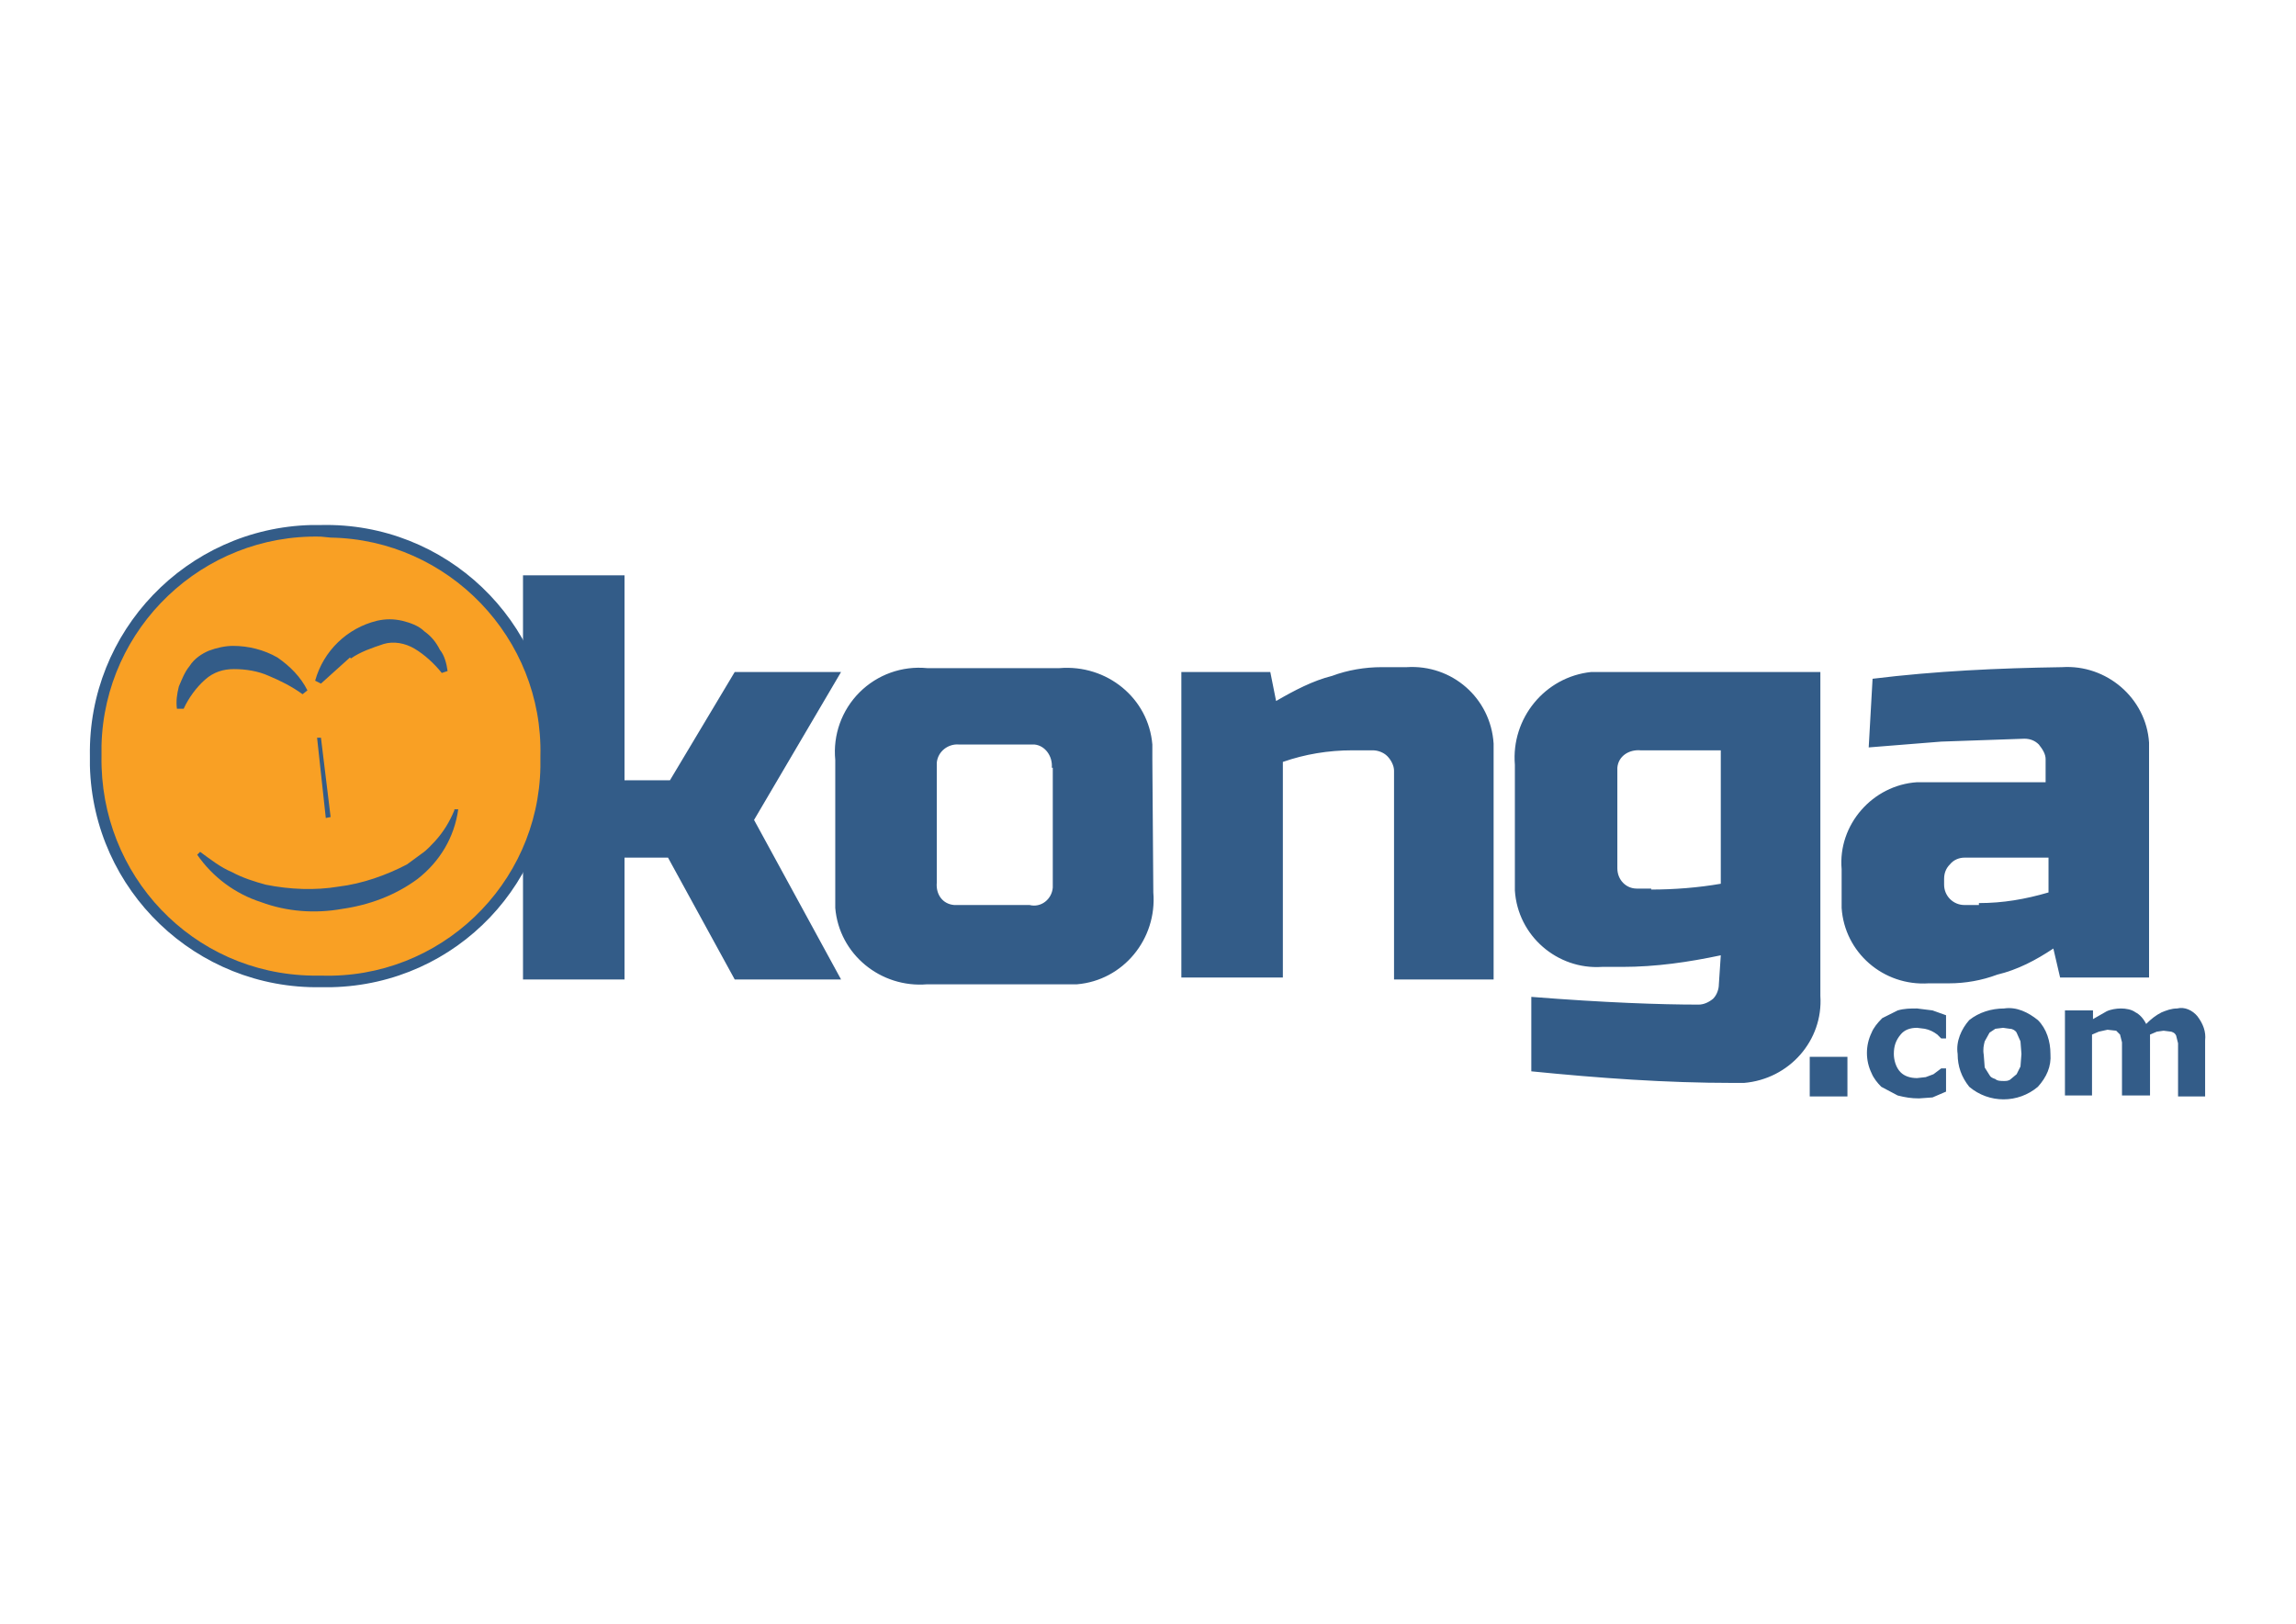
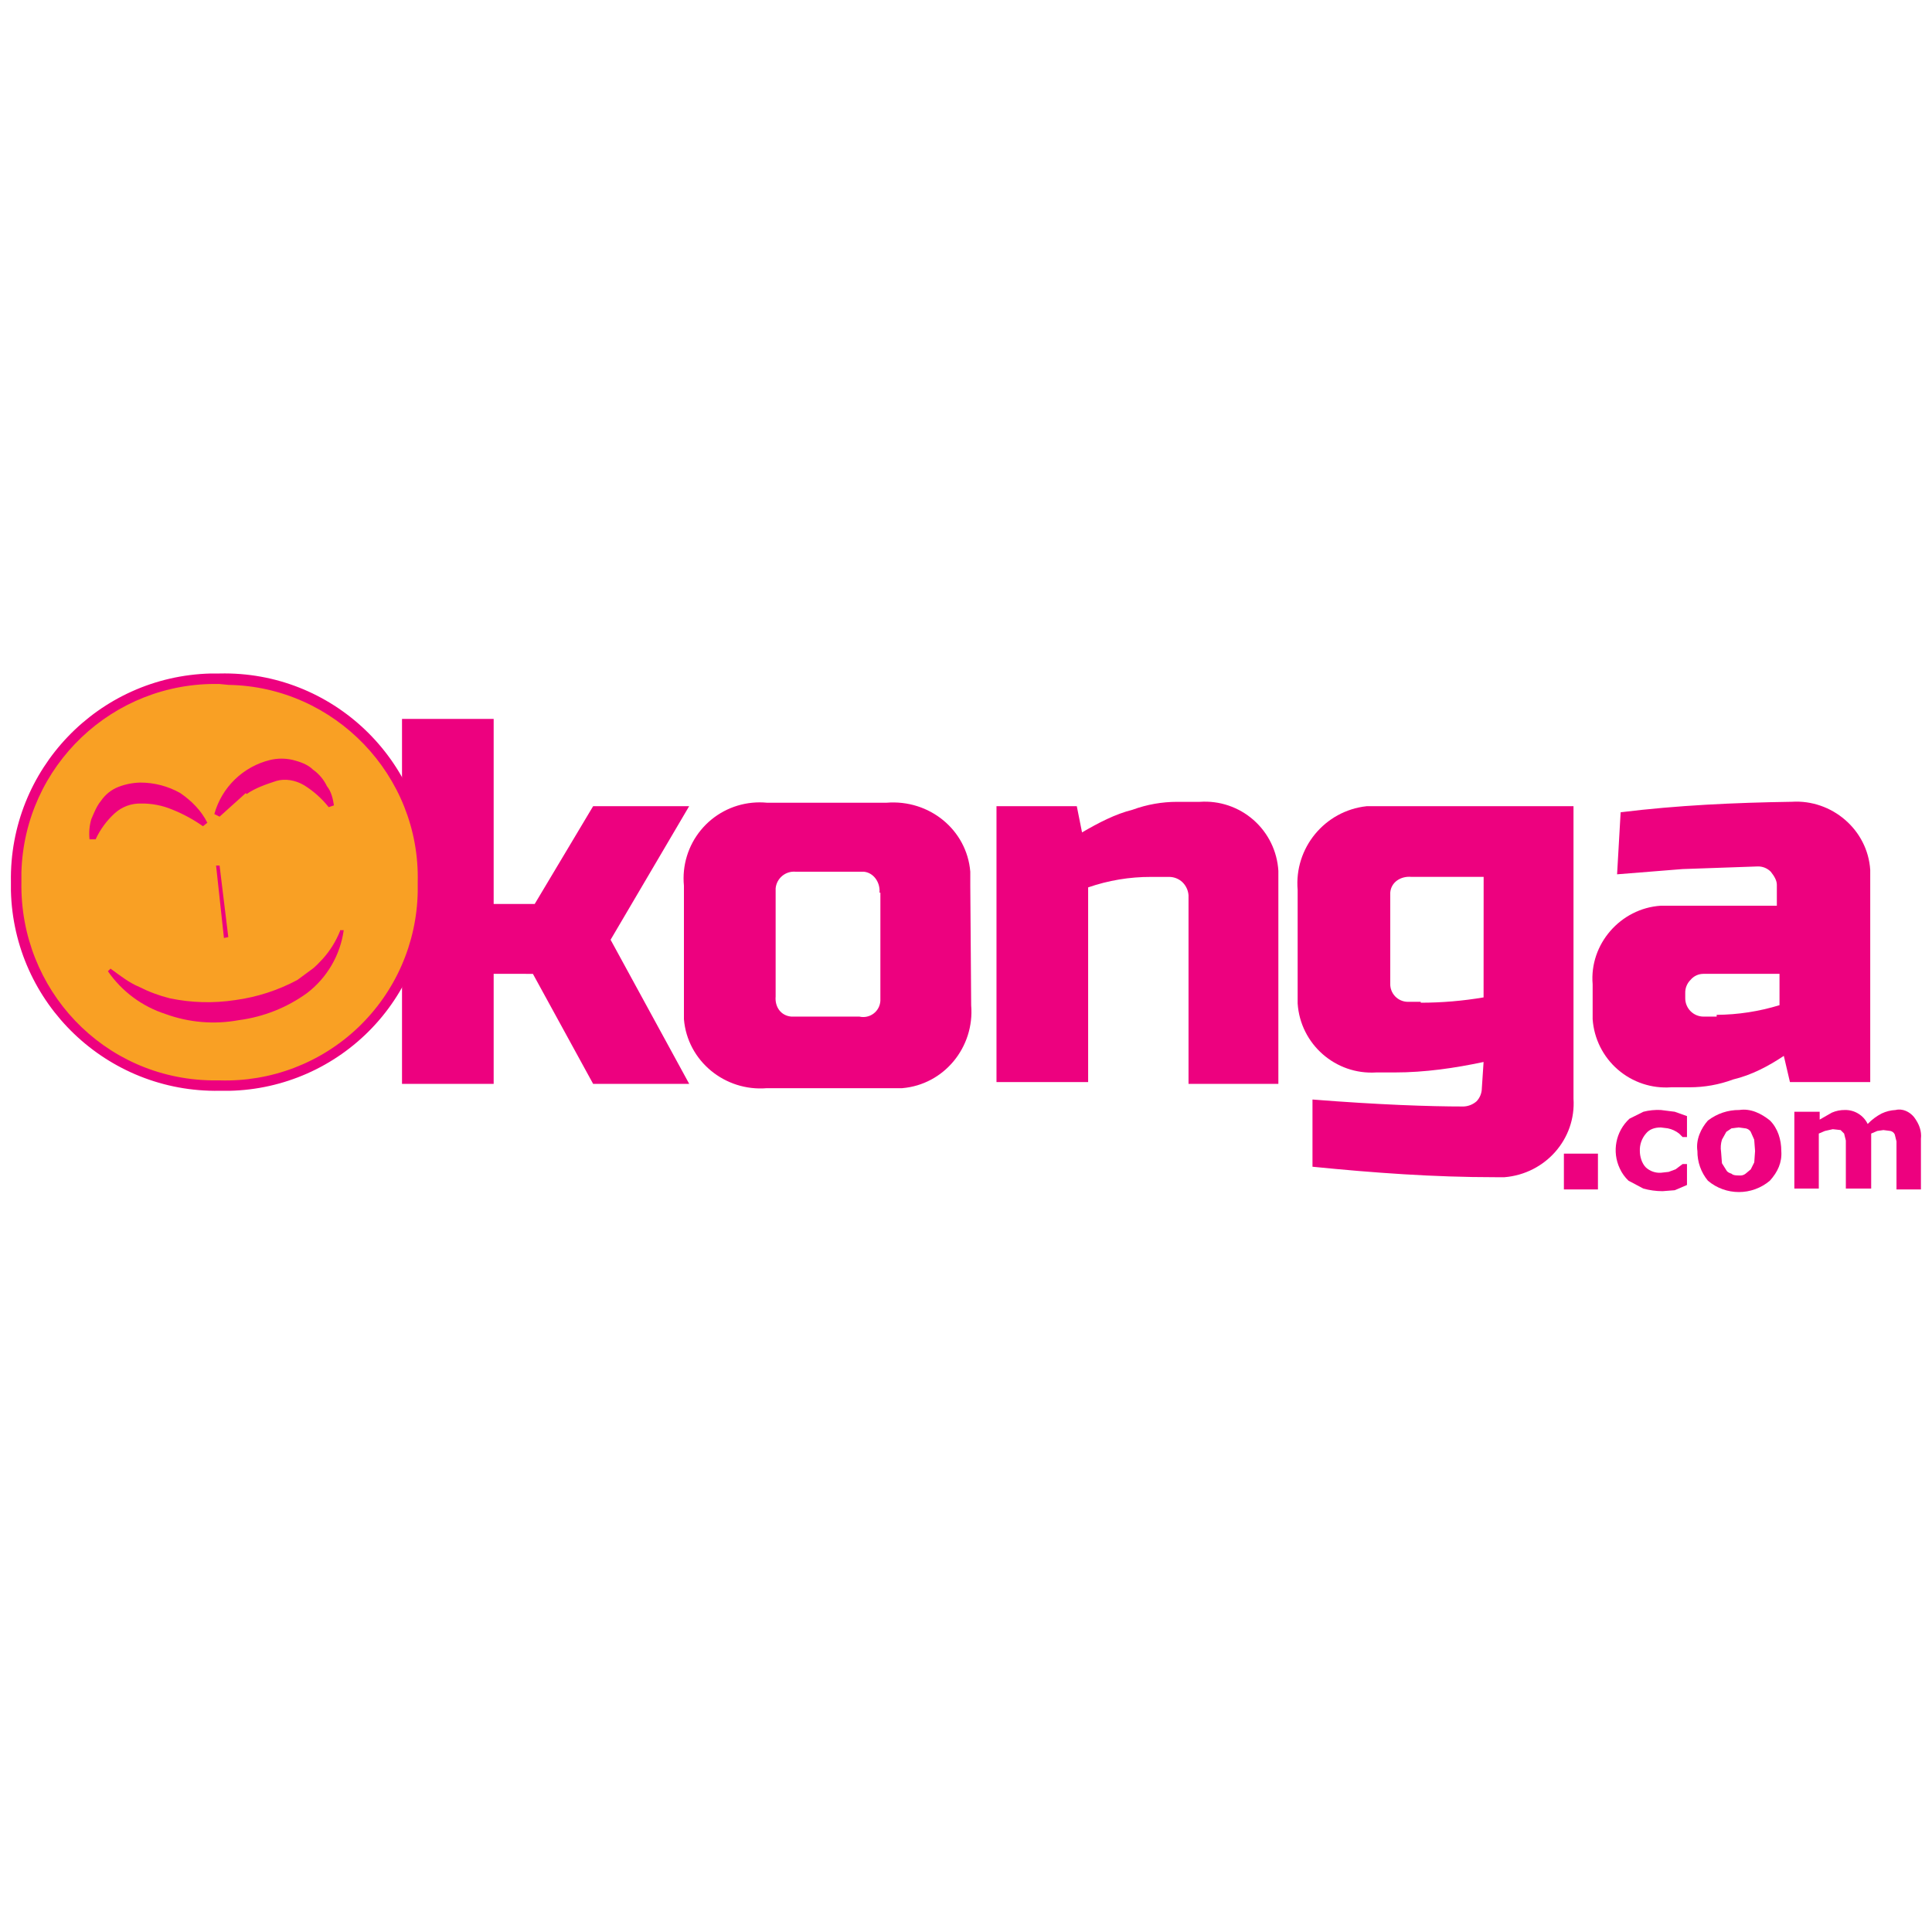
- <svg xmlns="http://www.w3.org/2000/svg" width="2375" height="1679" fill="none">
-   <path d="M646 887v126H541V595h105v212h47l67-112h110l-90 153 90 165H760l-69-126h-45z" fill="#335C88" />
-   <path d="M1193 923c4 48-31 91-79 95H959c-48 4-91-31-95-79V786a87 87 0 0 1 95-95h137c49-4 92 31 96 79v16l1 137zm-105-129c1-12-7-23-18-24h-78c-11-1-22 7-23 19v124c-1 12 6 22 18 23h78c12 3 23-6 24-18V794h-1zM1399 776c-25 0-49 4-72 12v223h-105V695h92l6 30c19-11 38-21 58-26 16-6 34-9 51-9h26c47-3 87 32 90 79v244h-103V797c0-5-3-11-7-15s-10-6-15-6h-21zM1780 988c-33 7-67 12-102 12h-21c-46 3-87-32-90-79V791c-4-48 31-91 79-96h237v335c3 46-32 86-79 90h-11c-70 0-139-5-209-12v-77c76 6 134 8 173 8 5 0 10-2 15-6 4-4 6-10 6-15l2-30zm-72-68c24 0 49-2 72-6V776h-83c-12-1-23 6-24 18v104c0 12 9 21 20 21h15v1zM1937 702c65-8 130-11 196-12 46-3 87 32 90 78v243h-92l-7-30c-18 12-37 22-58 27-16 6-33 9-50 9h-21c-47 3-87-32-90-78v-40c-4-46 32-87 78-90h133v-24c0-5-3-10-7-15-4-4-9-6-15-6l-86 3-75 6 4-71zm110 232c25 0 48-4 72-11v-36h-87c-5 0-11 2-15 7-4 4-6 9-6 15v6a21 21 0 0 0 21 21h15v-2zM1911 1093h-39v41h39v-41zM1985 1136c-8 0-14-1-22-3l-17-9c-4-4-8-9-10-14a48 48 0 0 1 0-42c2-5 6-10 11-15l16-8c7-2 13-2 20-2l16 2 14 5v24h-5l-4-4c-4-3-8-5-13-6l-8-1c-7 0-13 2-17 7-5 6-7 12-7 20 0 6 2 14 7 19 4 4 10 6 17 6l9-1 8-3 4-3 4-3h5v24l-14 6-14 1zM2121 1090c1 13-4 24-13 34a55 55 0 0 1-71 0c-8-10-12-21-12-34-2-13 4-26 12-35 10-8 23-12 36-12 13-2 25 4 35 12 9 9 13 22 13 35zm-35 21l4-8 1-13-1-13-4-9c-1-2-4-4-7-4l-7-1-8 1-6 4-5 9c-1 4-2 8-1 14l1 13 5 8c1 2 3 3 6 4 2 2 6 2 9 2 2 0 5 0 7-2l6-5zM2224 1070v63h-29v-44-11l-2-8-4-4-9-1-9 2-7 3v63h-28v-88h29v9l14-8c4-2 10-3 15-3s11 1 15 4c4 2 8 6 11 12 5-5 10-9 16-12 5-2 10-4 16-4 8-2 16 2 21 8 6 8 9 16 8 25v58h-28v-44-11l-2-8c-1-2-2-3-5-4l-8-1-7 1-7 3z" fill="#335C88" />
-   <path d="M498 616c-44-44-104-68-166-66a228 228 0 0 0-232 232c-4 126 96 231 222 234h10c126 3 231-97 233-223v-12c2-61-22-121-67-165z" fill="#F9A024" />
-   <path d="M332 1021A235 235 0 0 1 93 792v-10a235 235 0 0 1 229-239h10c129-3 236 99 239 228v11c3 129-98 236-228 239h-11zm0-466c-122-3-224 94-227 216v11c-2 123 94 225 218 227h9c123 4 225-94 227-216v-11c3-122-95-224-217-226l-10-1z" fill="#335C88" />
-   <path d="M212 703c9-8 19-11 30-11 12 0 25 2 36 7 12 5 24 11 35 19l5-4c-7-14-18-25-31-34-14-8-30-12-46-12-8 0-17 2-25 5-7 3-15 8-20 16-5 6-8 14-11 21-2 8-3 15-2 23h7c5-11 13-22 22-30zM363 681c10-7 22-11 34-15 10-3 22-1 32 5s20 15 28 25l6-2c-1-7-3-16-8-22-4-8-9-14-16-19-6-6-15-9-23-11-9-2-17-2-26 0a88 88 0 0 0-64 62l6 3 30-27M470 838c-5 12-11 22-20 32-4 4-8 9-14 13l-15 11c-21 11-46 20-71 23-24 4-50 3-75-2-11-3-24-7-35-13-12-5-22-13-33-21l-3 3a128 128 0 0 0 66 49c27 10 56 12 84 7 28-4 55-14 78-31 23-18 38-43 42-72h-4v1zM328 763l9 83 5-1-10-82h-4z" fill="#335C88" />
+ <svg xmlns="http://www.w3.org/2000/svg" viewBox="0 0 1000 1000">
+   <path d="M255.52,504.05V561H208.08V372.11h47.44V467.9h21.24L307,417.29h49.7l-40.66,69.13L356.73,561H307l-31.17-56.93Z" style="fill:#ed017f" />
+   <path d="M502.68,520.31l-.46-61.9v-7.23c-1.8-21.69-21.23-37.5-43.37-35.69H397a38.6,38.6,0,0,0-7.6,0A39.31,39.31,0,0,0,354,458.41v69.13c1.81,21.69,21.24,37.5,42.93,35.7h70C488.67,561.43,504.48,542,502.68,520.31Zm-47-2.26a8.88,8.88,0,0,1-10.85,8.14H409.6c-5.42-.46-8.59-5-8.13-10.4v-56a9.56,9.56,0,0,1,10.39-8.59H447.1c5,.45,8.59,5.42,8.13,10.85h.46Z" style="fill:#ed017f" />
+   <path d="M595.75,453.89a98.44,98.44,0,0,0-32.53,5.42V560.07H515.78V417.29h41.57l2.71,13.56c8.58-5,17.17-9.49,26.21-11.75a66.9,66.9,0,0,1,23-4.07h11.75a38.07,38.07,0,0,1,40.66,35.7V561H615.18v-97.6A10.52,10.52,0,0,0,612,456.6a10,10,0,0,0-6.78-2.71Z" style="fill:#ed017f" />
+   <path d="M814.44,568.66V417.29H707.36a40.22,40.22,0,0,0-35.7,43.38v58.74a38.34,38.34,0,0,0,40.67,35.69h9.49c15.81,0,31.17-2.26,46.08-5.42l-.9,13.56a10,10,0,0,1-2.71,6.77,10.84,10.84,0,0,1-6.78,2.71c-17.62,0-43.83-.9-78.17-3.61V603.9c31.63,3.16,62.81,5.42,94.44,5.42h5C800,607.52,815.8,589.44,814.44,568.66ZM767.9,516.25A194.3,194.3,0,0,1,735.37,519v-.46h-6.78a9.16,9.16,0,0,1-9-9.48V462c.45-5.43,5.42-8.59,10.84-8.14h37.5Z" style="fill:#ed017f" />
+   <path d="M927.4,415c-29.82.46-59.19,1.81-88.56,5.43L837,452.54l33.89-2.71,38.86-1.36a9.2,9.2,0,0,1,6.78,2.71c1.8,2.26,3.16,4.52,3.16,6.78V468.8h-60.1c-20.78,1.36-37,19.88-35.24,40.67v18.07a38,38,0,0,0,40.67,35.24h9.48a64.46,64.46,0,0,0,22.6-4.06c9.48-2.26,18.07-6.78,26.2-12.2l3.17,13.55h41.56V450.28C966.71,429.49,948.18,413.68,927.4,415Zm-6.33,105.28a113.64,113.64,0,0,1-32.53,5v.91h-6.78a9.48,9.48,0,0,1-9.48-9.49V514a9.2,9.2,0,0,1,2.71-6.78,8.7,8.7,0,0,1,6.77-3.16h39.31Z" style="fill:#ed017f" />
+   <rect x="809.47" y="597.12" width="17.62" height="18.53" style="fill:#ed017f" />
+   <path d="M860.53,616.55a37.72,37.72,0,0,1-9.94-1.35l-7.68-4.07a20.31,20.31,0,0,1-4.52-6.33,22.18,22.18,0,0,1,5-25.75l7.23-3.61a30.49,30.49,0,0,1,9-.91l7.23.91,6.33,2.25v10.85h-2.26l-1.81-1.81a14,14,0,0,0-5.87-2.71l-3.62-.45c-3.16,0-5.87.9-7.68,3.16a13,13,0,0,0-3.16,9c0,2.71.9,6.32,3.16,8.58a10.62,10.62,0,0,0,7.68,2.71l4.07-.45,3.62-1.35,1.8-1.36,1.81-1.35h2.26v10.84l-6.33,2.71Z" style="fill:#ed017f" />
+   <path d="M922,595.77c0-5.88-1.81-11.75-5.88-15.82-4.52-3.61-9.94-6.32-15.81-5.42A26.17,26.17,0,0,0,884,580c-3.61,4.07-6.32,9.94-5.42,15.82A23.67,23.67,0,0,0,884,611.13a24.84,24.84,0,0,0,32.08,0C920.17,606.61,922.43,601.64,922,595.77Zm-14,5.87-1.81,3.62-2.71,2.26a4.31,4.31,0,0,1-3.16.9c-1.36,0-3.16,0-4.07-.9-1.35-.46-2.26-.91-2.71-1.81l-2.26-3.62-.45-5.87a14,14,0,0,1,.45-6.33l2.26-4.06,2.71-1.81,3.62-.45L903,584a3.78,3.78,0,0,1,3.16,1.81l1.81,4.06.45,5.88Z" style="fill:#ed017f" />
+   <path d="M968.52,586.73V615.2H955.41V590.35l-.9-3.62-1.81-1.81-4.06-.45-4.07.91-3.16,1.35V615.2H928.75V575.44h13.11v4.06l6.32-3.61a16.42,16.42,0,0,1,6.78-1.36,12.83,12.83,0,0,1,11.75,7.23,27.45,27.45,0,0,1,7.23-5.42,19,19,0,0,1,7.23-1.81c3.61-.9,7.23.91,9.49,3.62,2.71,3.61,4.06,7.23,3.61,11.29v26.21H981.62V590.8l-.9-3.62a3.21,3.21,0,0,0-2.26-1.8l-3.62-.46-3.16.46Z" style="fill:#ed017f" />
+   <path d="M188.65,381.6a101.46,101.46,0,0,0-75-29.82A103,103,0,0,0,8.82,453c0,1.21,0,2.43,0,3.64C7,513.53,52.2,561,109.13,562.33h4.52C170.58,563.69,218,518.5,218.93,461.57v-5.42A99.85,99.85,0,0,0,188.65,381.6Z" style="fill:#f9a024" />
+   <path d="M113.65,564.59a106.18,106.18,0,0,1-108-103.47V456.6a106.17,106.17,0,0,1,103.47-108h4.52a105.51,105.51,0,0,1,108,103v5a105.21,105.21,0,0,1-103,108Zm0-210.55A100.3,100.3,0,0,0,11.08,451.63v5c-.9,55.58,42.47,101.67,98.5,102.57h4.07a99.44,99.44,0,0,0,102.56-97.6v-5c1.36-55.12-42.92-101.21-98-102.11Z" style="fill:#ed017f" />
+   <path d="M59.43,420.91a19.39,19.39,0,0,1,13.55-5,40.14,40.14,0,0,1,16.27,3.16,76.8,76.8,0,0,1,15.81,8.59l2.26-1.81c-3.16-6.33-8.13-11.3-14-15.36a42,42,0,0,0-20.79-5.43,33.62,33.62,0,0,0-11.29,2.26,19.61,19.61,0,0,0-9,7.23c-2.26,2.71-3.62,6.33-5,9.49a27,27,0,0,0-.9,10.39h3.16A42,42,0,0,1,59.43,420.91ZM127.66,411c4.51-3.16,9.94-5,15.36-6.78,4.52-1.35,9.94-.45,14.46,2.26a49.7,49.7,0,0,1,12.65,11.3l2.71-.91c-.45-3.16-1.36-7.23-3.62-9.94a22.24,22.24,0,0,0-7.23-8.58c-2.71-2.71-6.77-4.07-10.39-5a25.63,25.63,0,0,0-11.75,0,39.74,39.74,0,0,0-28.91,28l2.71,1.36,13.55-12.2M176,481.91a48.39,48.39,0,0,1-9,14.45c-1.8,1.81-3.61,4.07-6.32,5.88l-6.78,5a95.45,95.45,0,0,1-32.08,10.39,95.19,95.19,0,0,1-33.89-.9,75.16,75.16,0,0,1-15.81-5.88c-5.42-2.26-9.94-5.87-14.91-9.49l-1.36,1.36a57.85,57.85,0,0,0,29.82,22.14,72.46,72.46,0,0,0,38,3.16,77.27,77.27,0,0,0,35.24-14,49.57,49.57,0,0,0,19-32.54H176ZM111.84,448l4.07,37.5,2.26-.45L113.65,448Z" style="fill:#ed017f" />
</svg>
